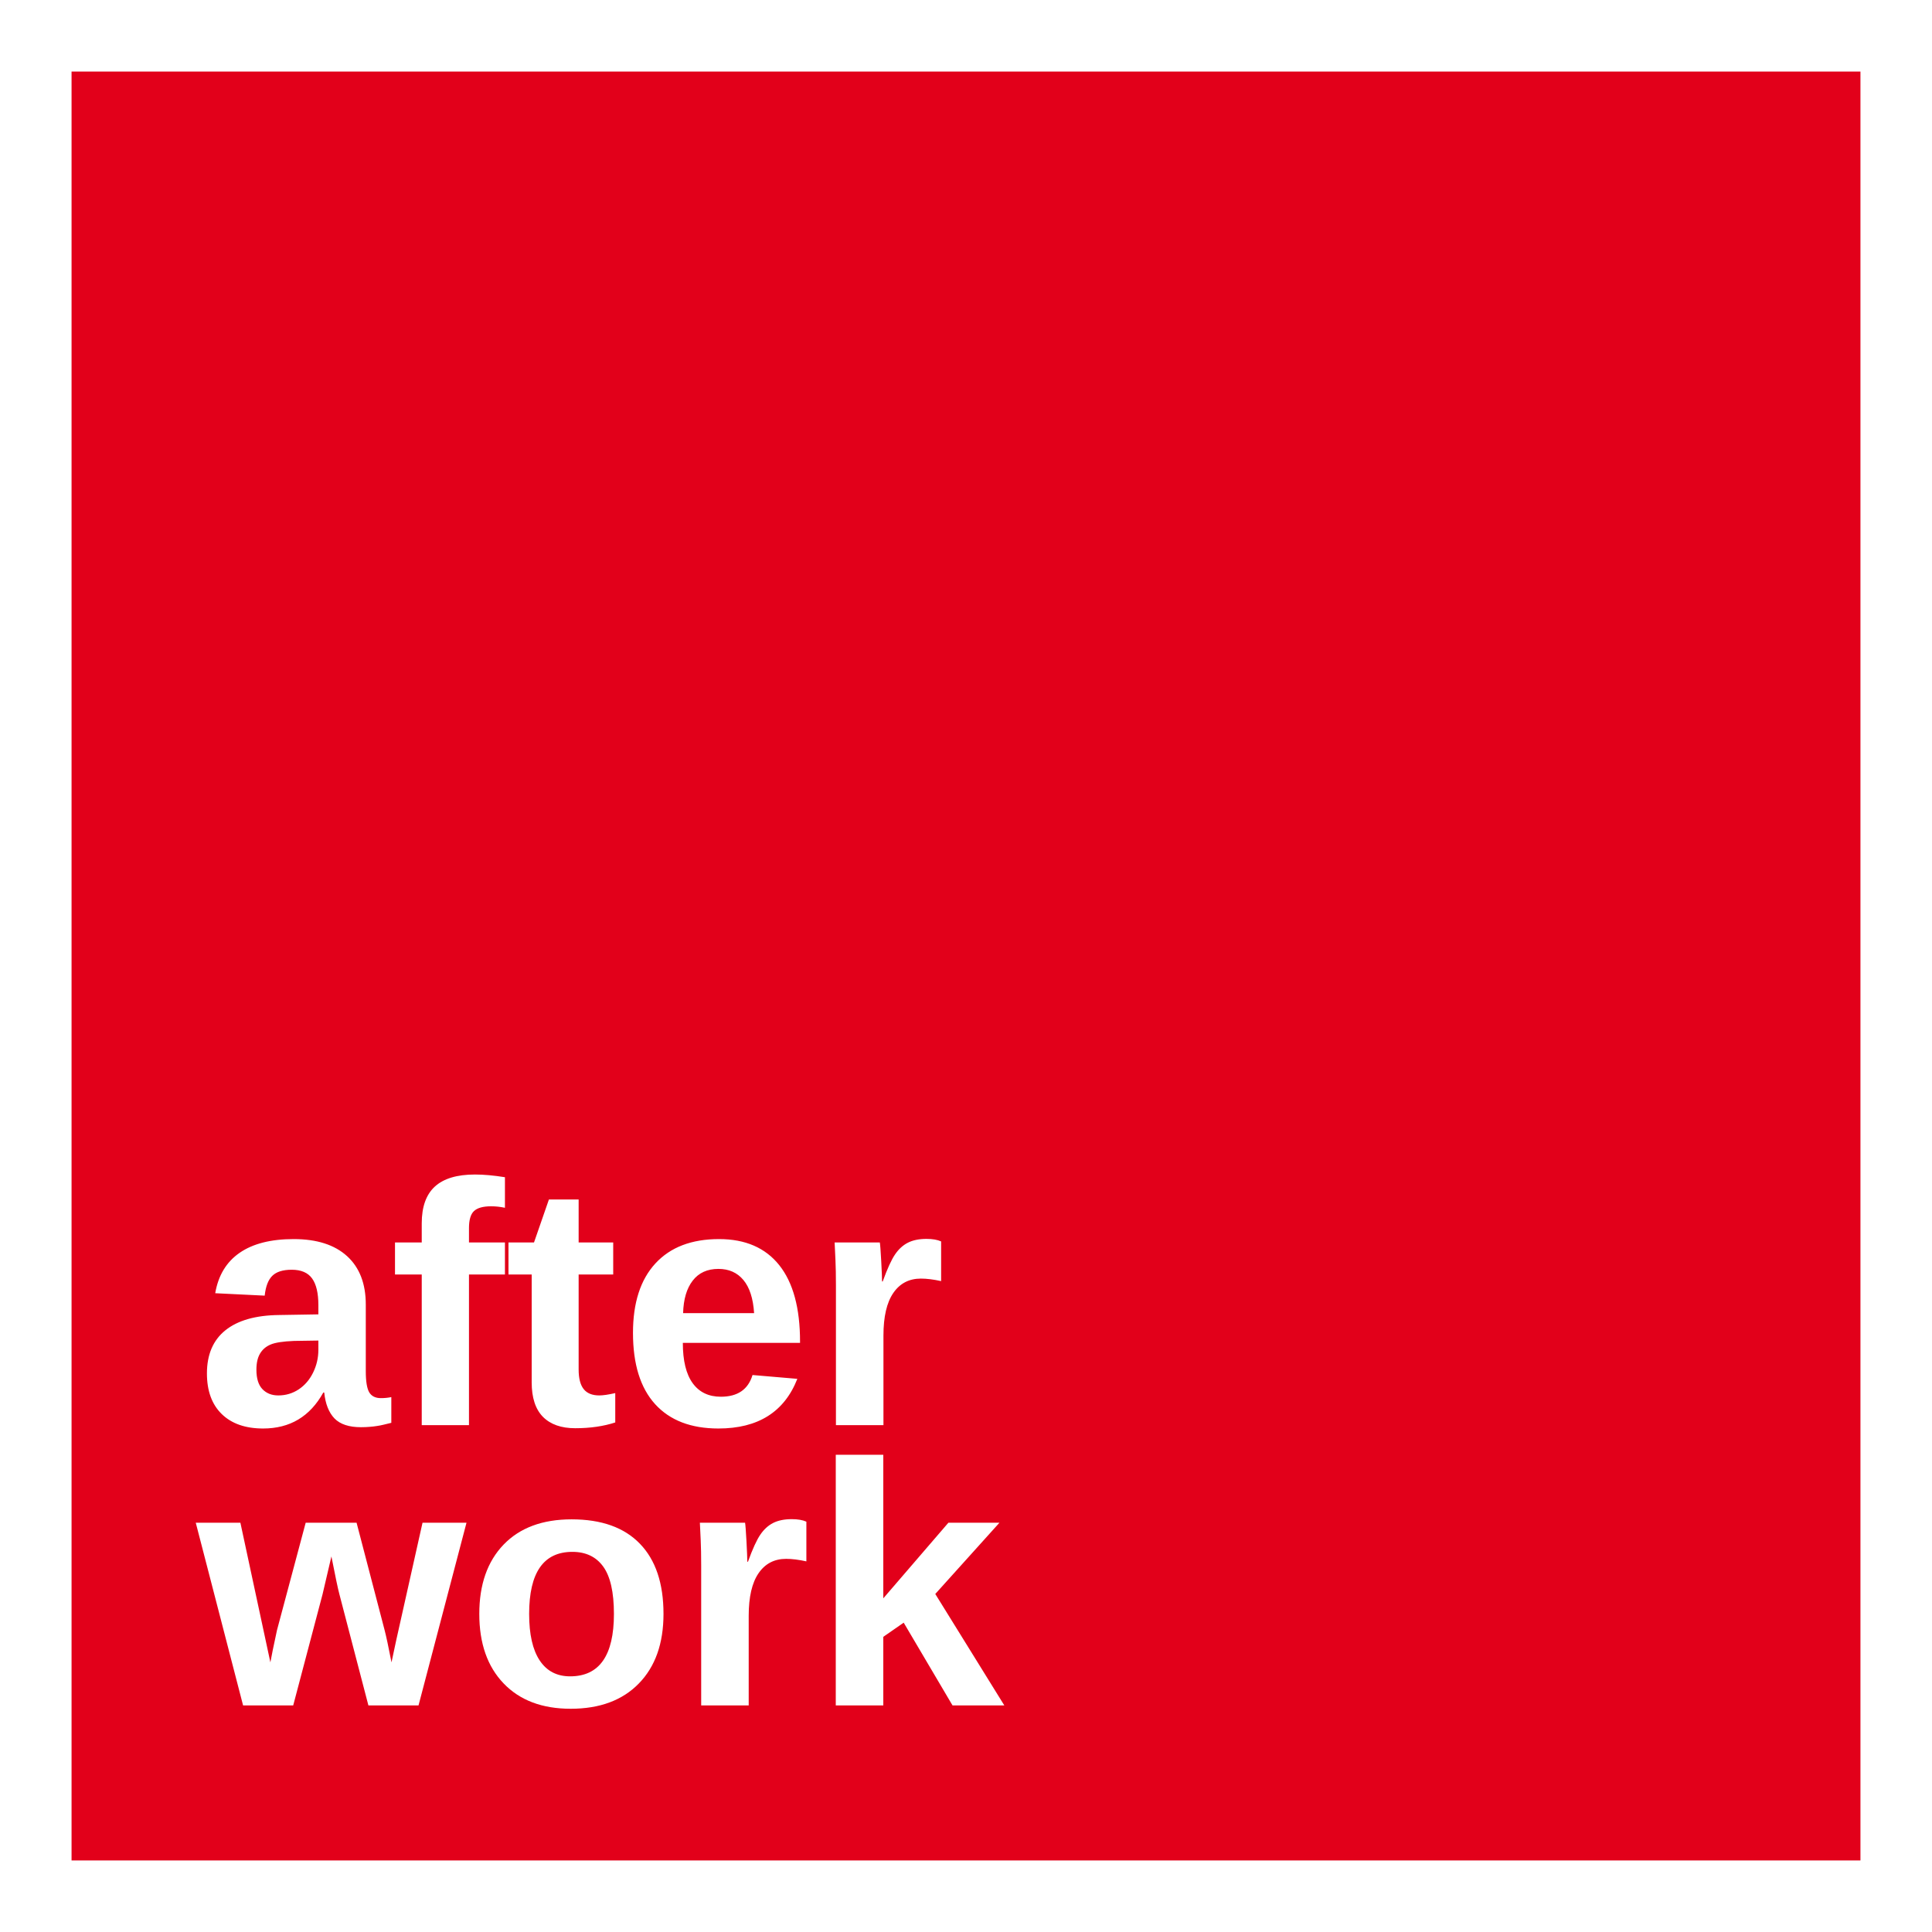
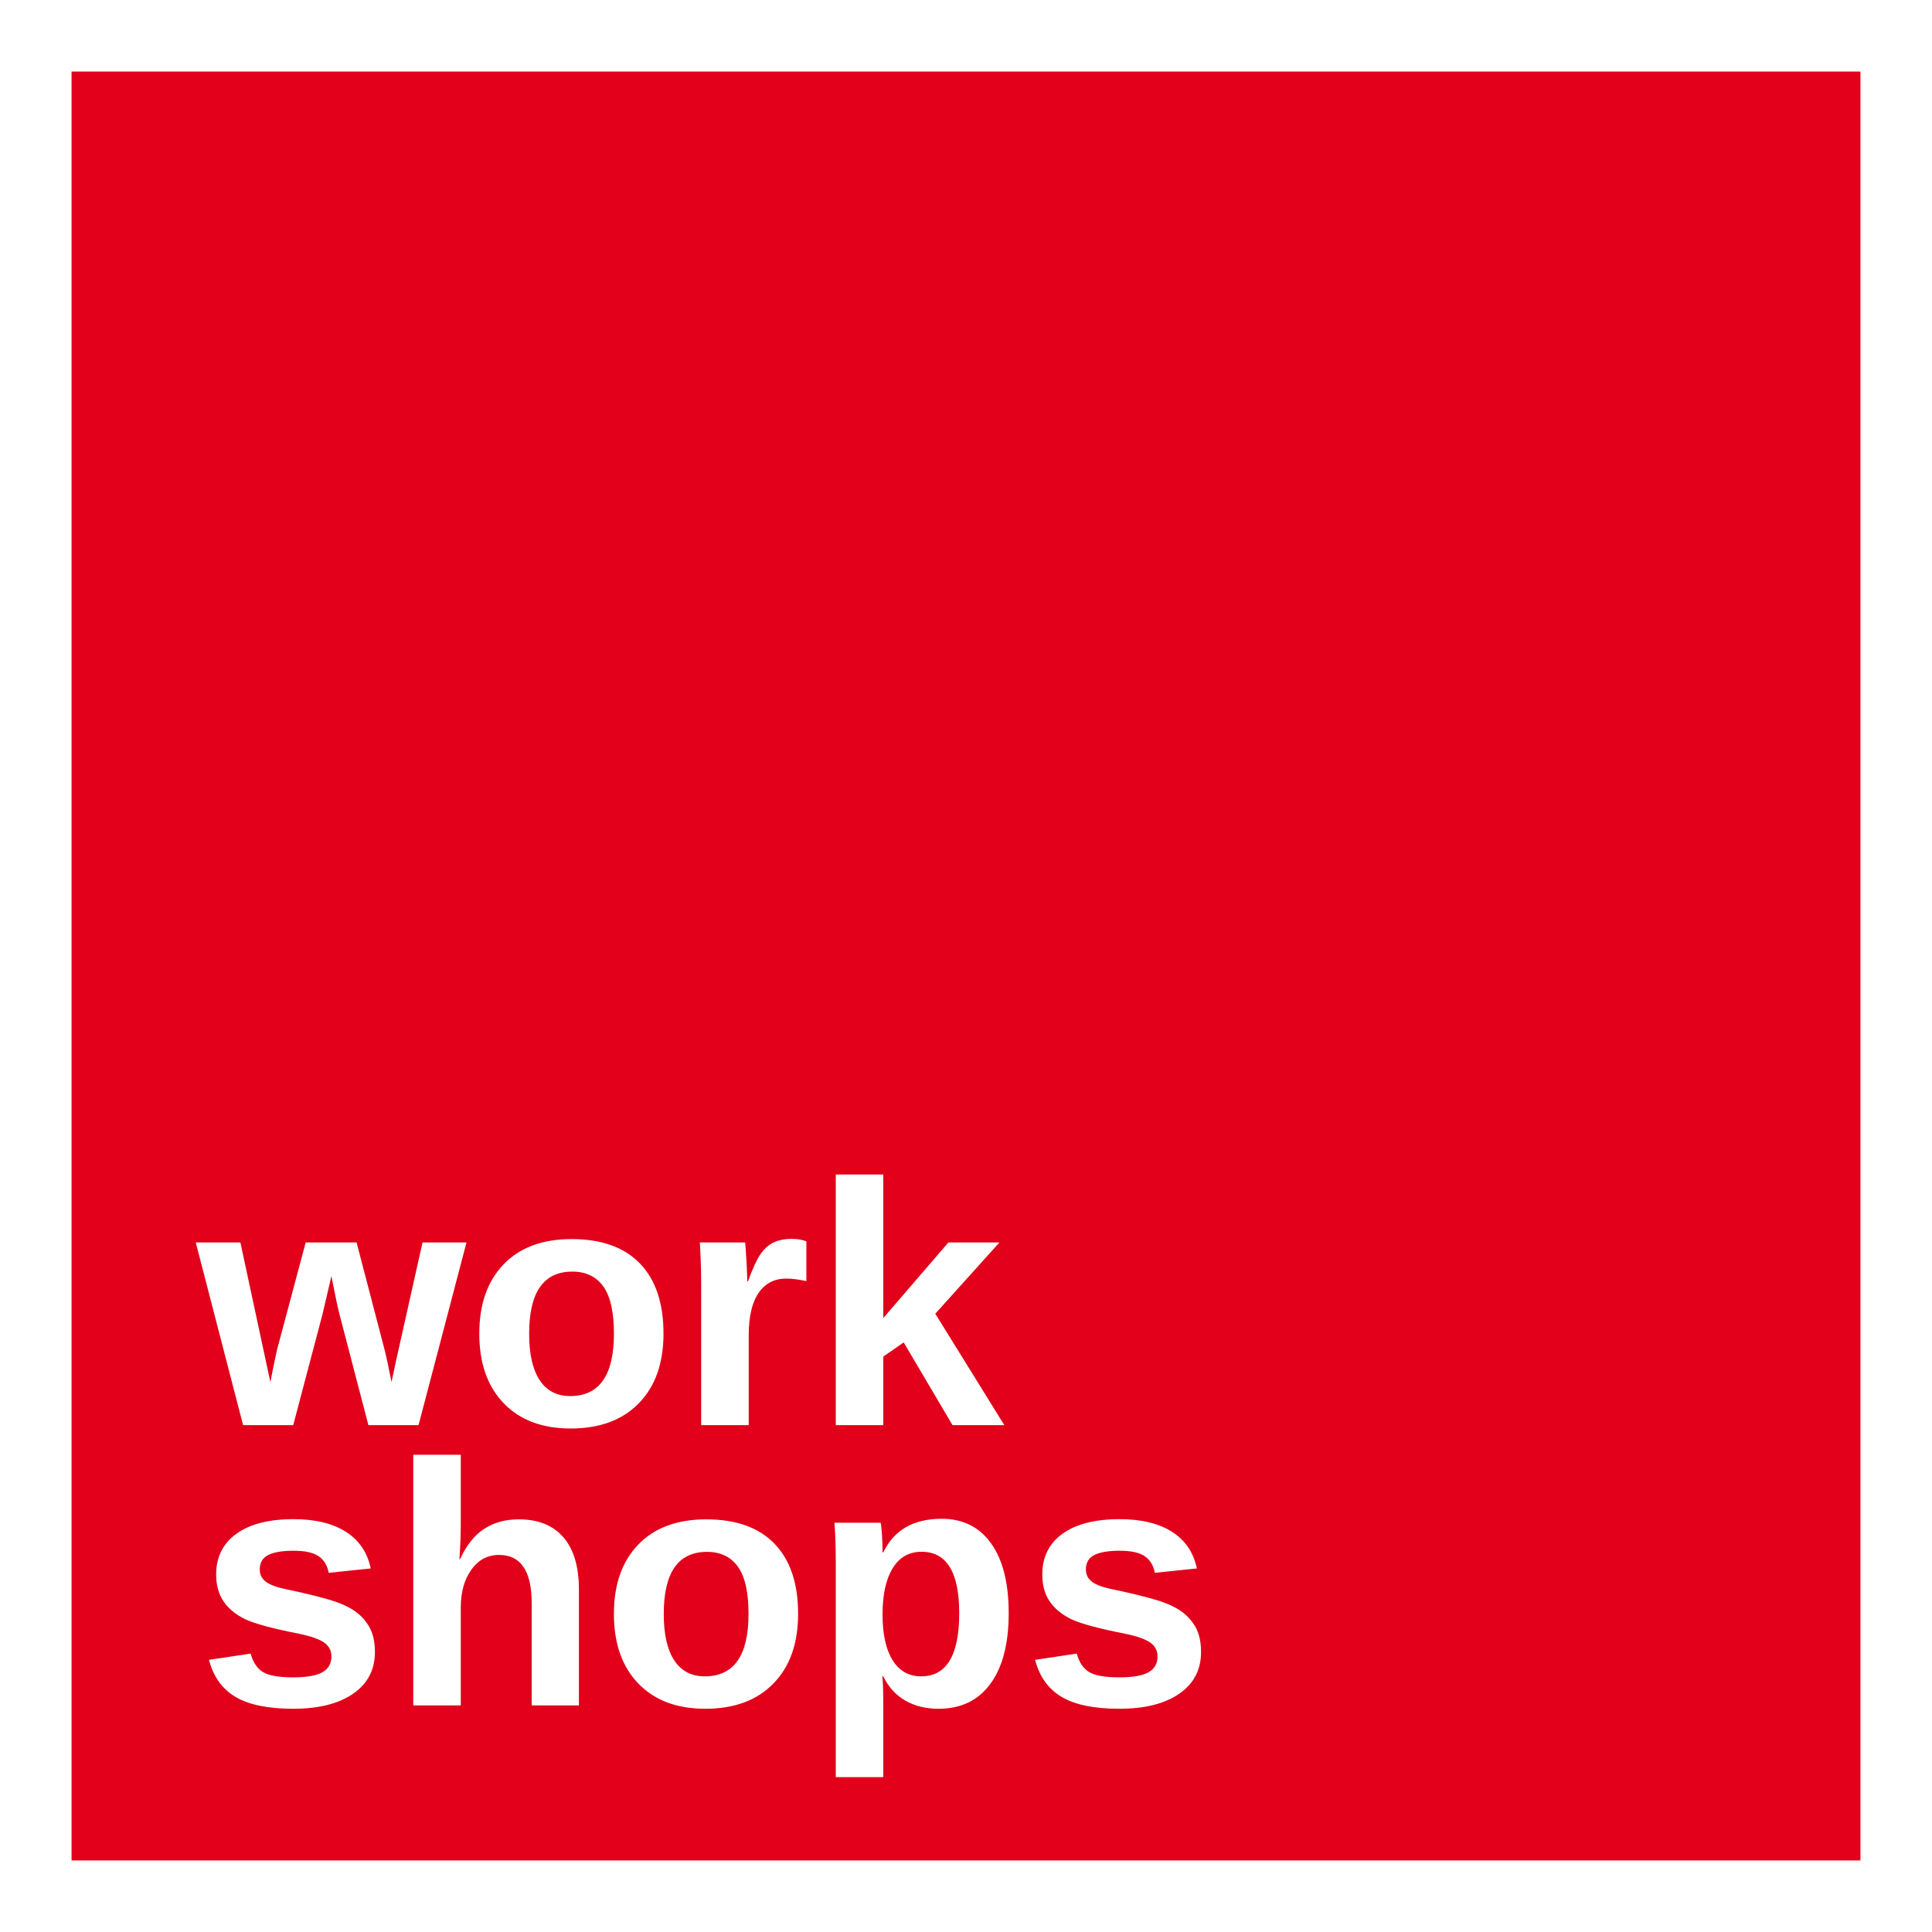
<svg xmlns="http://www.w3.org/2000/svg" version="1.1" width="100%" height="100%" viewBox="0 0 324 324">
  <style type="text/css">

	text{
		font-family: Arial, sans-serif;
		font-weight: bold;
		font-size: 58px;
		fill:#FFFFFF;
	}

	.st0{fill:#E2001A;}
	.st1{fill:#FFFFFF;}

	polygon{stroke:#FFFFFF;transform-origin:top;transform: scaleY(0);}

	#t0{animation: 3s anim infinite;}
	

	@keyframes anim{
		0%{
			transform: scaleY(0);
		}

		40%{
			transform: scaleY(1);
		}

		80%{
			transform: scaleY(1);
		}

		100%{
				transform: scaleY(0);
		}
	}

	

</style>
  <g>
    <rect class="st1" width="324" height="324" />
    <rect x="12" y="12" class="st0" width="300" height="300" />
  </g>
  <polygon id="t2" class="st1" points="12,12 112,12 112,80 " />
  <polygon id="t1" class="st1" points="112,12 212,12 212,80 " />
  <polygon id="t0" class="st1" points="212,12 312,12 312,80 " />
  <text x="33" y="192" />
-   <text x="33" y="239">after</text>
-   <text x="33" y="286">work</text>
+   <text x="33" y="239">work</text>
+   <text x="33" y="286">shops</text>
</svg>
